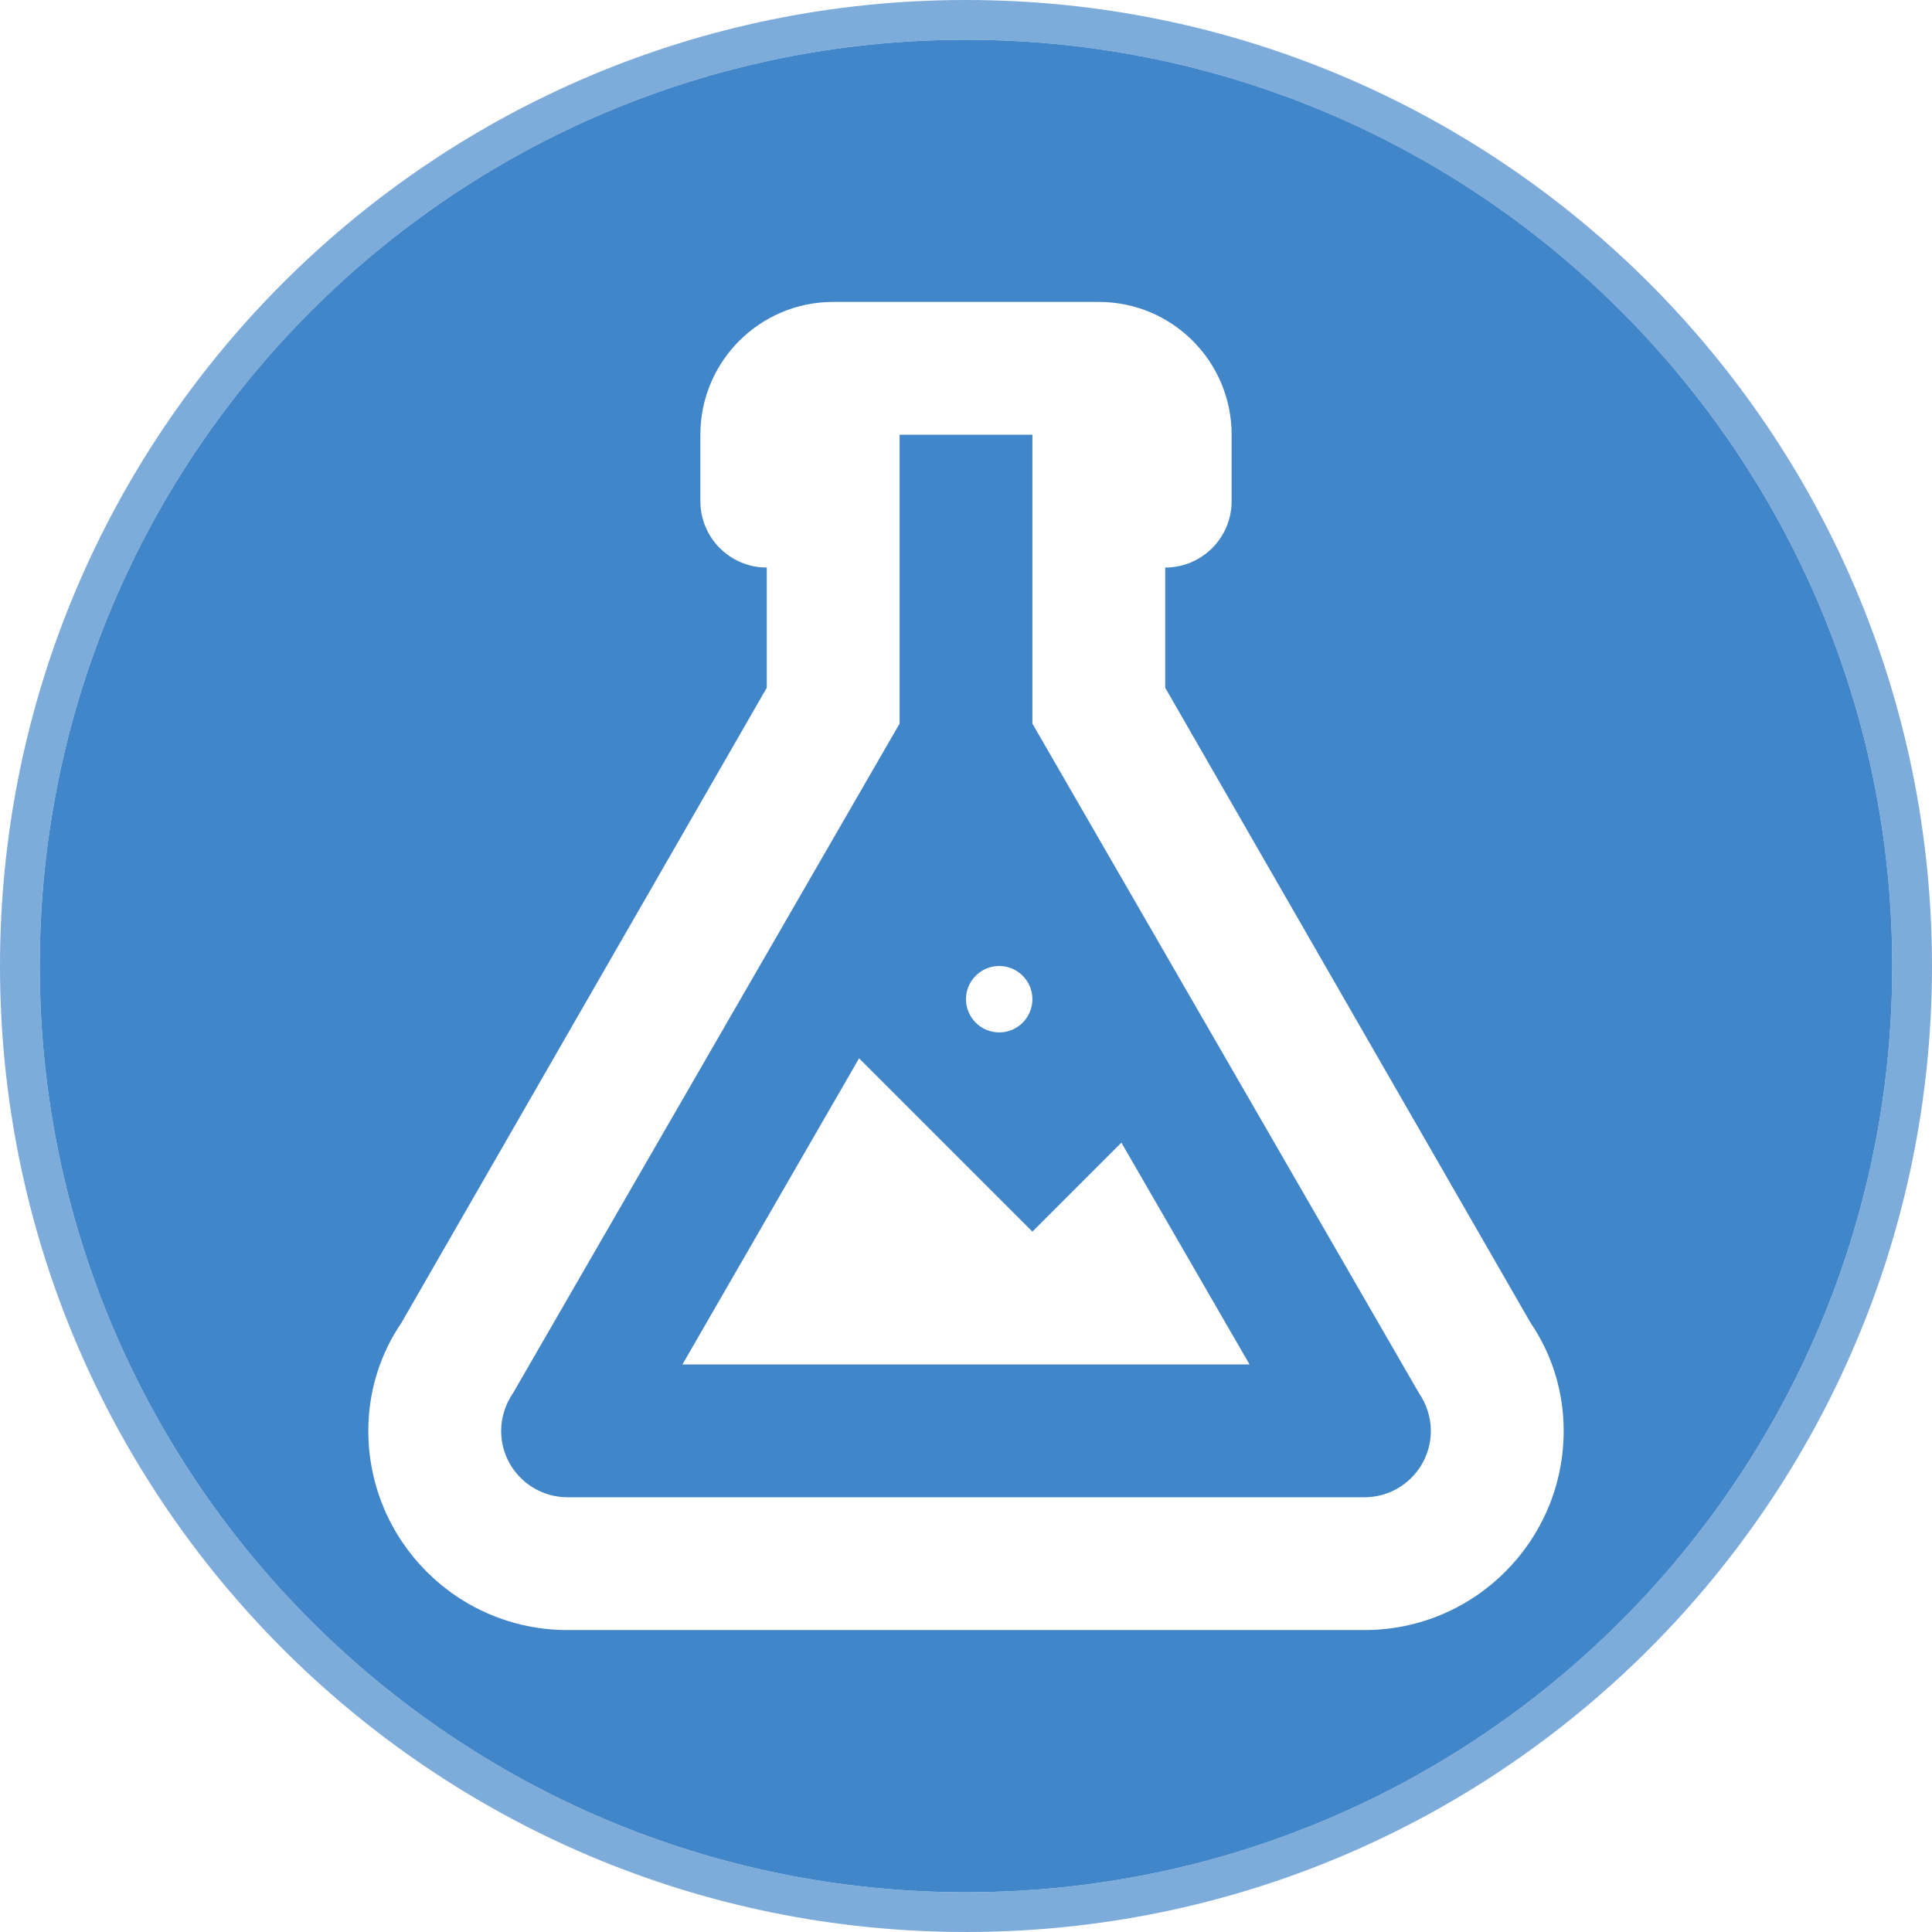
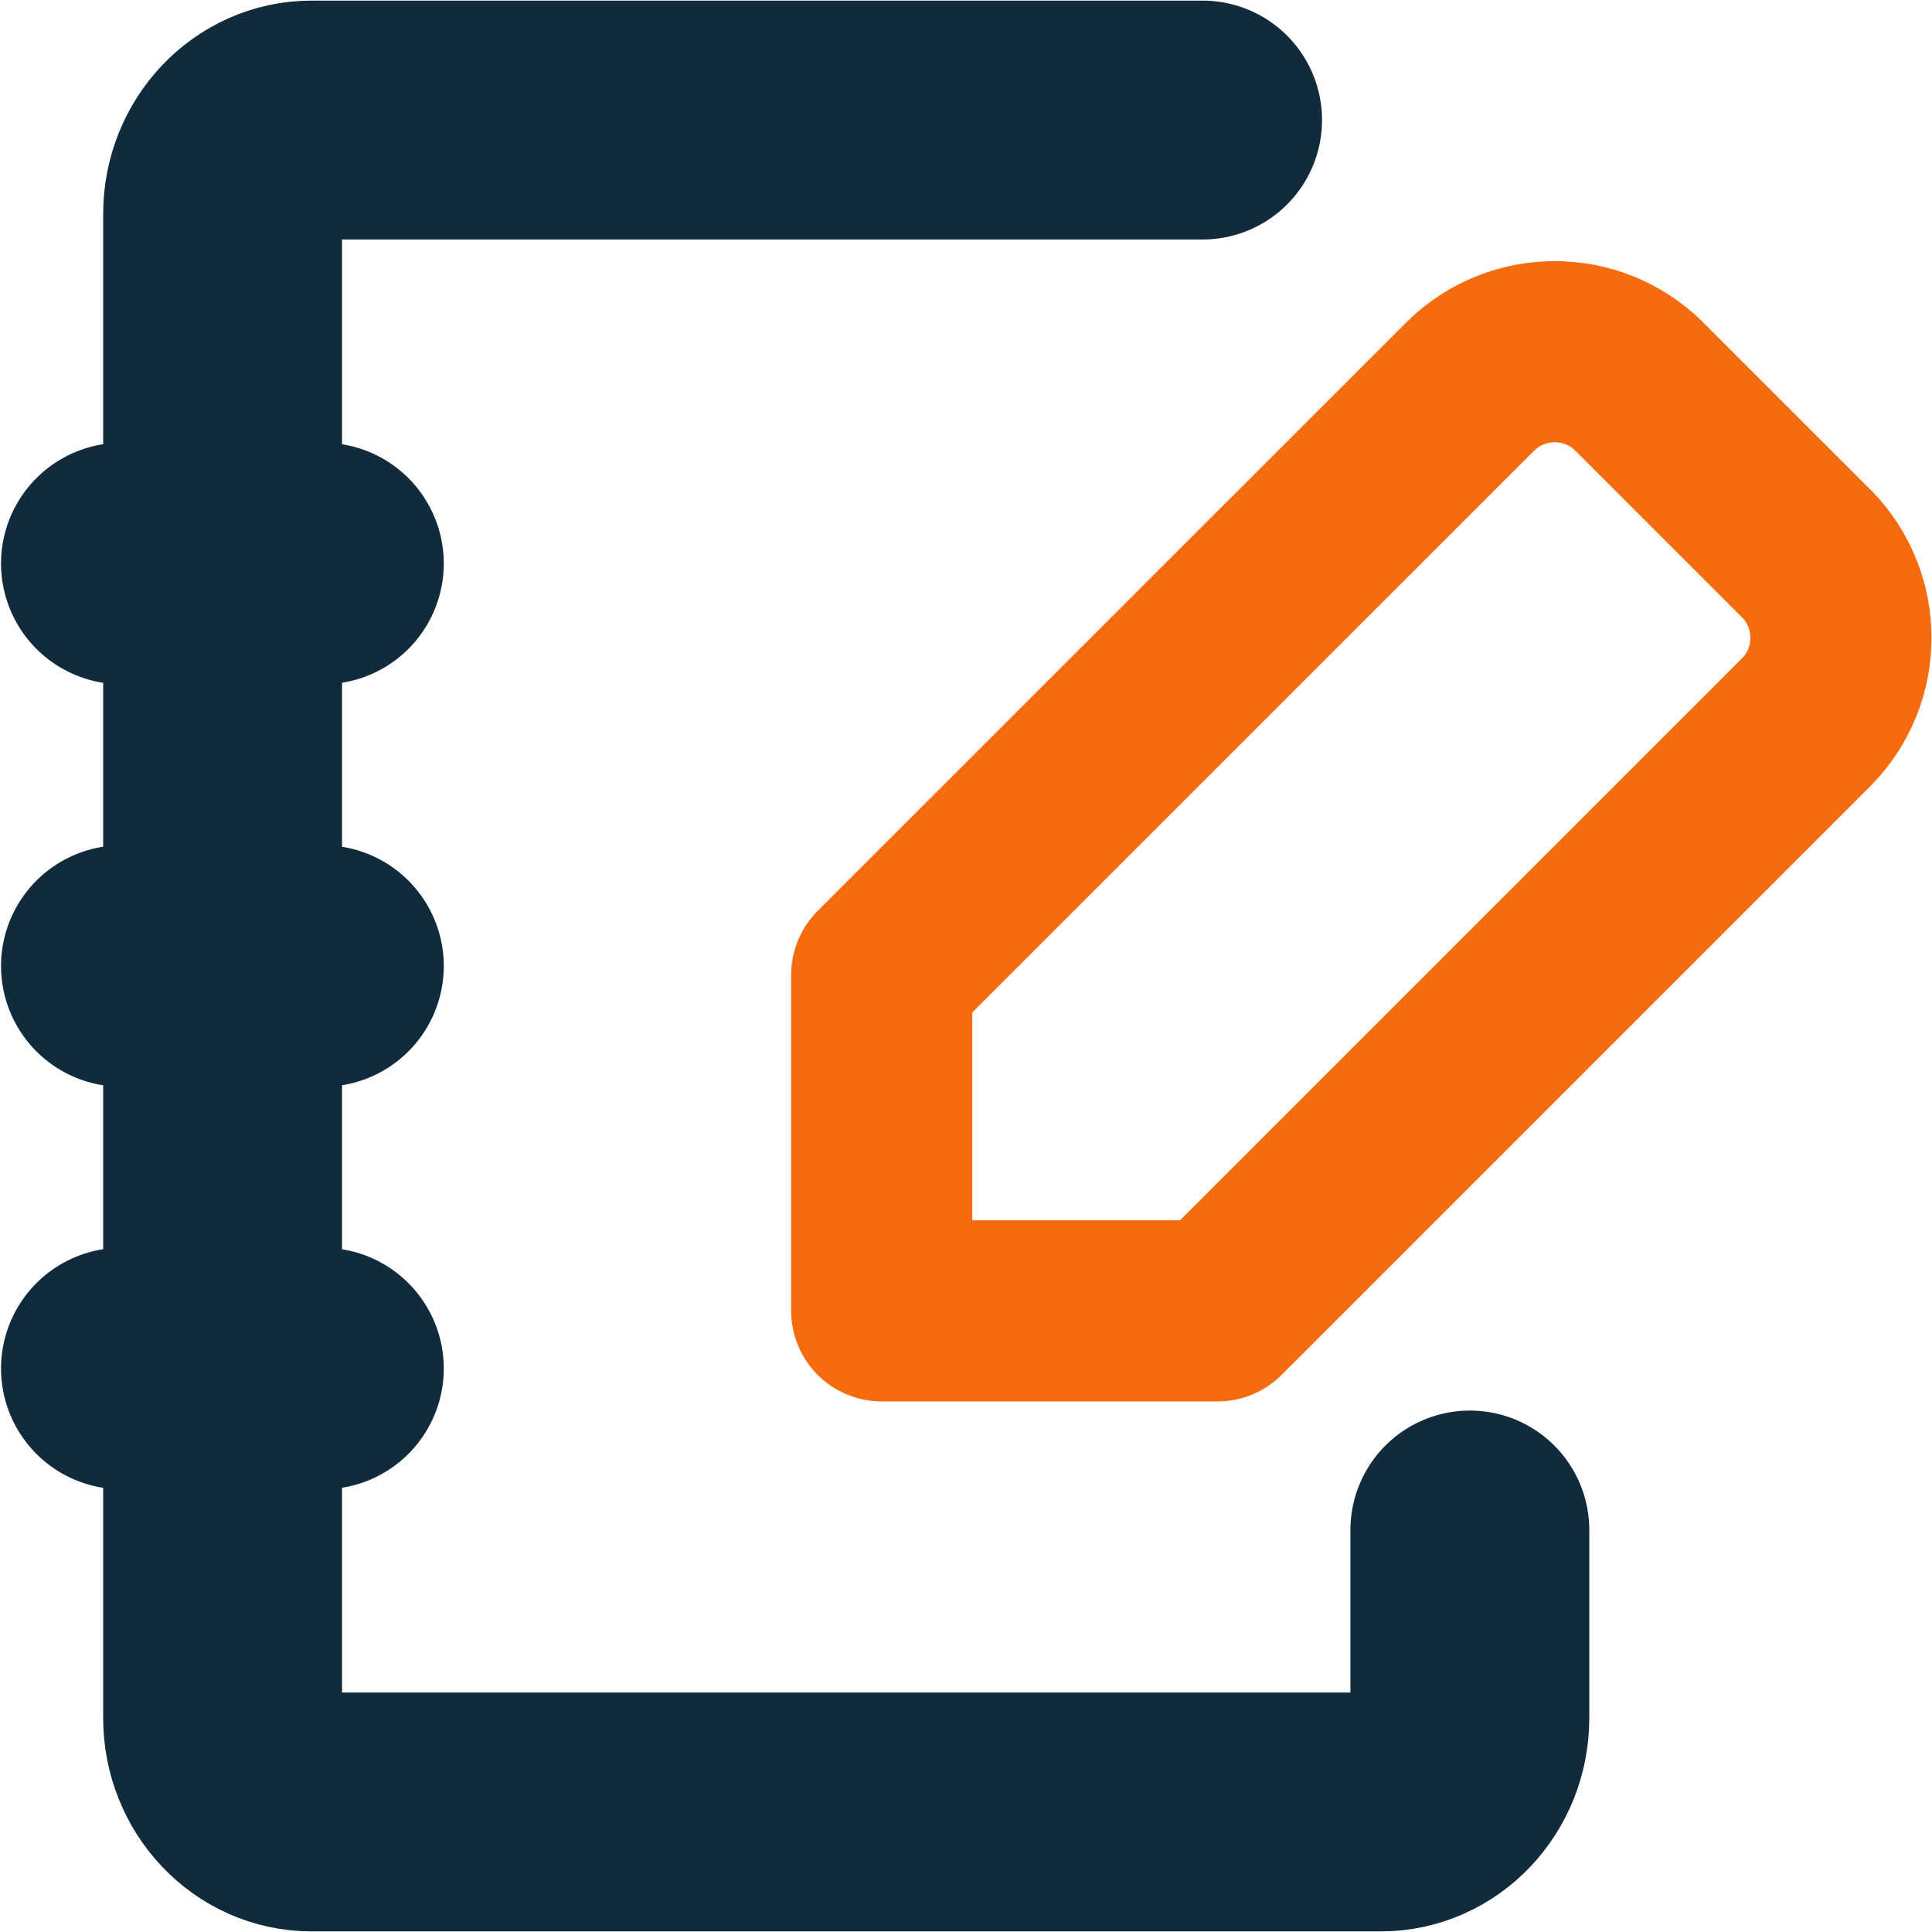
- <svg xmlns="http://www.w3.org/2000/svg" width="128.549mm" height="128.55mm" viewBox="0 0 128.549 128.55" version="1.1" id="svg8">
-   <defs id="defs2" />
-   <g id="layer1" transform="translate(-33.35662,-41.96075)">
-     <path style="fill:#7dacda;fill-opacity:1;stroke-width:4.965" d="M 369,158.592 A 242.929,242.929 0 0 0 126.072,401.52 242.929,242.929 0 0 0 369,644.449 242.929,242.929 0 0 0 611.928,401.52 242.929,242.929 0 0 0 369,158.592 Z m 0,10 A 232.929,232.929 0 0 1 601.928,401.52 232.929,232.929 0 0 1 369,634.449 232.929,232.929 0 0 1 136.072,401.52 232.929,232.929 0 0 1 369,168.592 Z" transform="scale(0.2645833)" id="path10" />
-     <path style="fill:#4186c9;fill-opacity:1;stroke-width:4.761" d="M 369,168.592 A 232.929,232.929 0 0 0 136.072,401.52 232.929,232.929 0 0 0 369,634.449 232.929,232.929 0 0 0 601.928,401.52 232.929,232.929 0 0 0 369,168.592 Z m -33.4,65.928 h 66.801 a 33.4,33.4 0 0 1 33.4,33.4 v 16.699 a 16.7,16.7 0 0 1 -16.701,16.701 v 30.227 l 91.85,159.652 c 5.344,7.849 8.352,17.201 8.352,27.221 a 50.1,50.1 0 0 1 -50.102,50.1 H 268.801 a 50.1,50.1 0 0 1 -50.102,-50.1 c 0,-10.02 3.007,-19.371 8.352,-27.221 l 91.85,-159.652 v -30.227 a 16.7,16.7 0 0 1 -16.701,-16.701 v -16.699 a 33.4,33.4 0 0 1 33.4,-33.4 z m 16.699,33.4 v 72.645 l -97.193,168.336 c -1.837,2.67 -3.006,6.009 -3.006,9.52 a 16.7,16.7 0 0 0 16.701,16.699 h 200.398 a 16.7,16.7 0 0 0 16.701,-16.699 c 0,-3.509 -1.168,-6.848 -3.006,-9.52 L 385.699,340.564 v -72.645 z m 25.051,133.6 a 8.35,8.35 0 0 1 8.35,8.35 8.35,8.35 0 0 1 -8.35,8.35 8.35,8.35 0 0 1 -8.35,-8.35 8.35,8.35 0 0 1 8.35,-8.35 z m -35.236,23.213 43.586,43.588 22.379,-22.379 32.23,55.779 H 297.691 Z" id="circle923" transform="scale(0.2645833)" />
+ <svg xmlns="http://www.w3.org/2000/svg" fill="#000000" width="640" height="640" viewBox="0 0 19.2 19.2" id="agenda-pencil" data-name="Line Color" class="icon line-color" version="1.1">
+   <defs id="defs1499" />
+   <g id="g157" transform="translate(-1.182602,-0.8343675)">
+     <g id="g724" transform="translate(0.5150445)">
+       <g id="g729">
+         <g id="g734" transform="translate(0.02223447,0.00163038)">
+           <g id="g739" transform="translate(0.074562)">
+             <g id="g783" transform="translate(0.3178639,0.00163038)">
+               <g id="g1345" transform="translate(-0.03687642,0.00611342)">
+                 <g id="g1488">
+                   <path id="secondary" d="M 18.244,6.33 16.575,4.661 a 1.192,1.192 0 0 0 -1.669,0 L 9.052,10.514 v 3.338 h 3.338 l 5.854,-5.854 a 1.192,1.192 0 0 0 0,-1.669 z" style="fill:none;stroke:#f66b0e;stroke-width:1.8;stroke-linecap:round;stroke-linejoin:round;stroke-dasharray:none;stroke-opacity:1" />
+                   <path id="primary" d="m 14.897,16.03 v 1.868 a 0.885,0.934 0 0 1 -0.885,0.934 H 3.387 A 0.885,0.934 0 0 1 2.502,17.898 V 2.952 A 0.885,0.934 0 0 1 3.387,2.018 h 8.854" style="fill:none;stroke:#112b3c;stroke-width:2.374;stroke-linecap:round;stroke-linejoin:round;stroke-dasharray:none;stroke-opacity:1" />
+                   <path id="primary-2" data-name="primary" d="m 1.5,6.425 h 2 m -2,4 h 2 m -2,4 h 2" style="fill:none;stroke:#112b3c;stroke-width:2.4;stroke-linecap:round;stroke-linejoin:round;stroke-dasharray:none;stroke-opacity:1" />
+                 </g>
+               </g>
+             </g>
+           </g>
+         </g>
+       </g>
+     </g>
  </g>
</svg>
